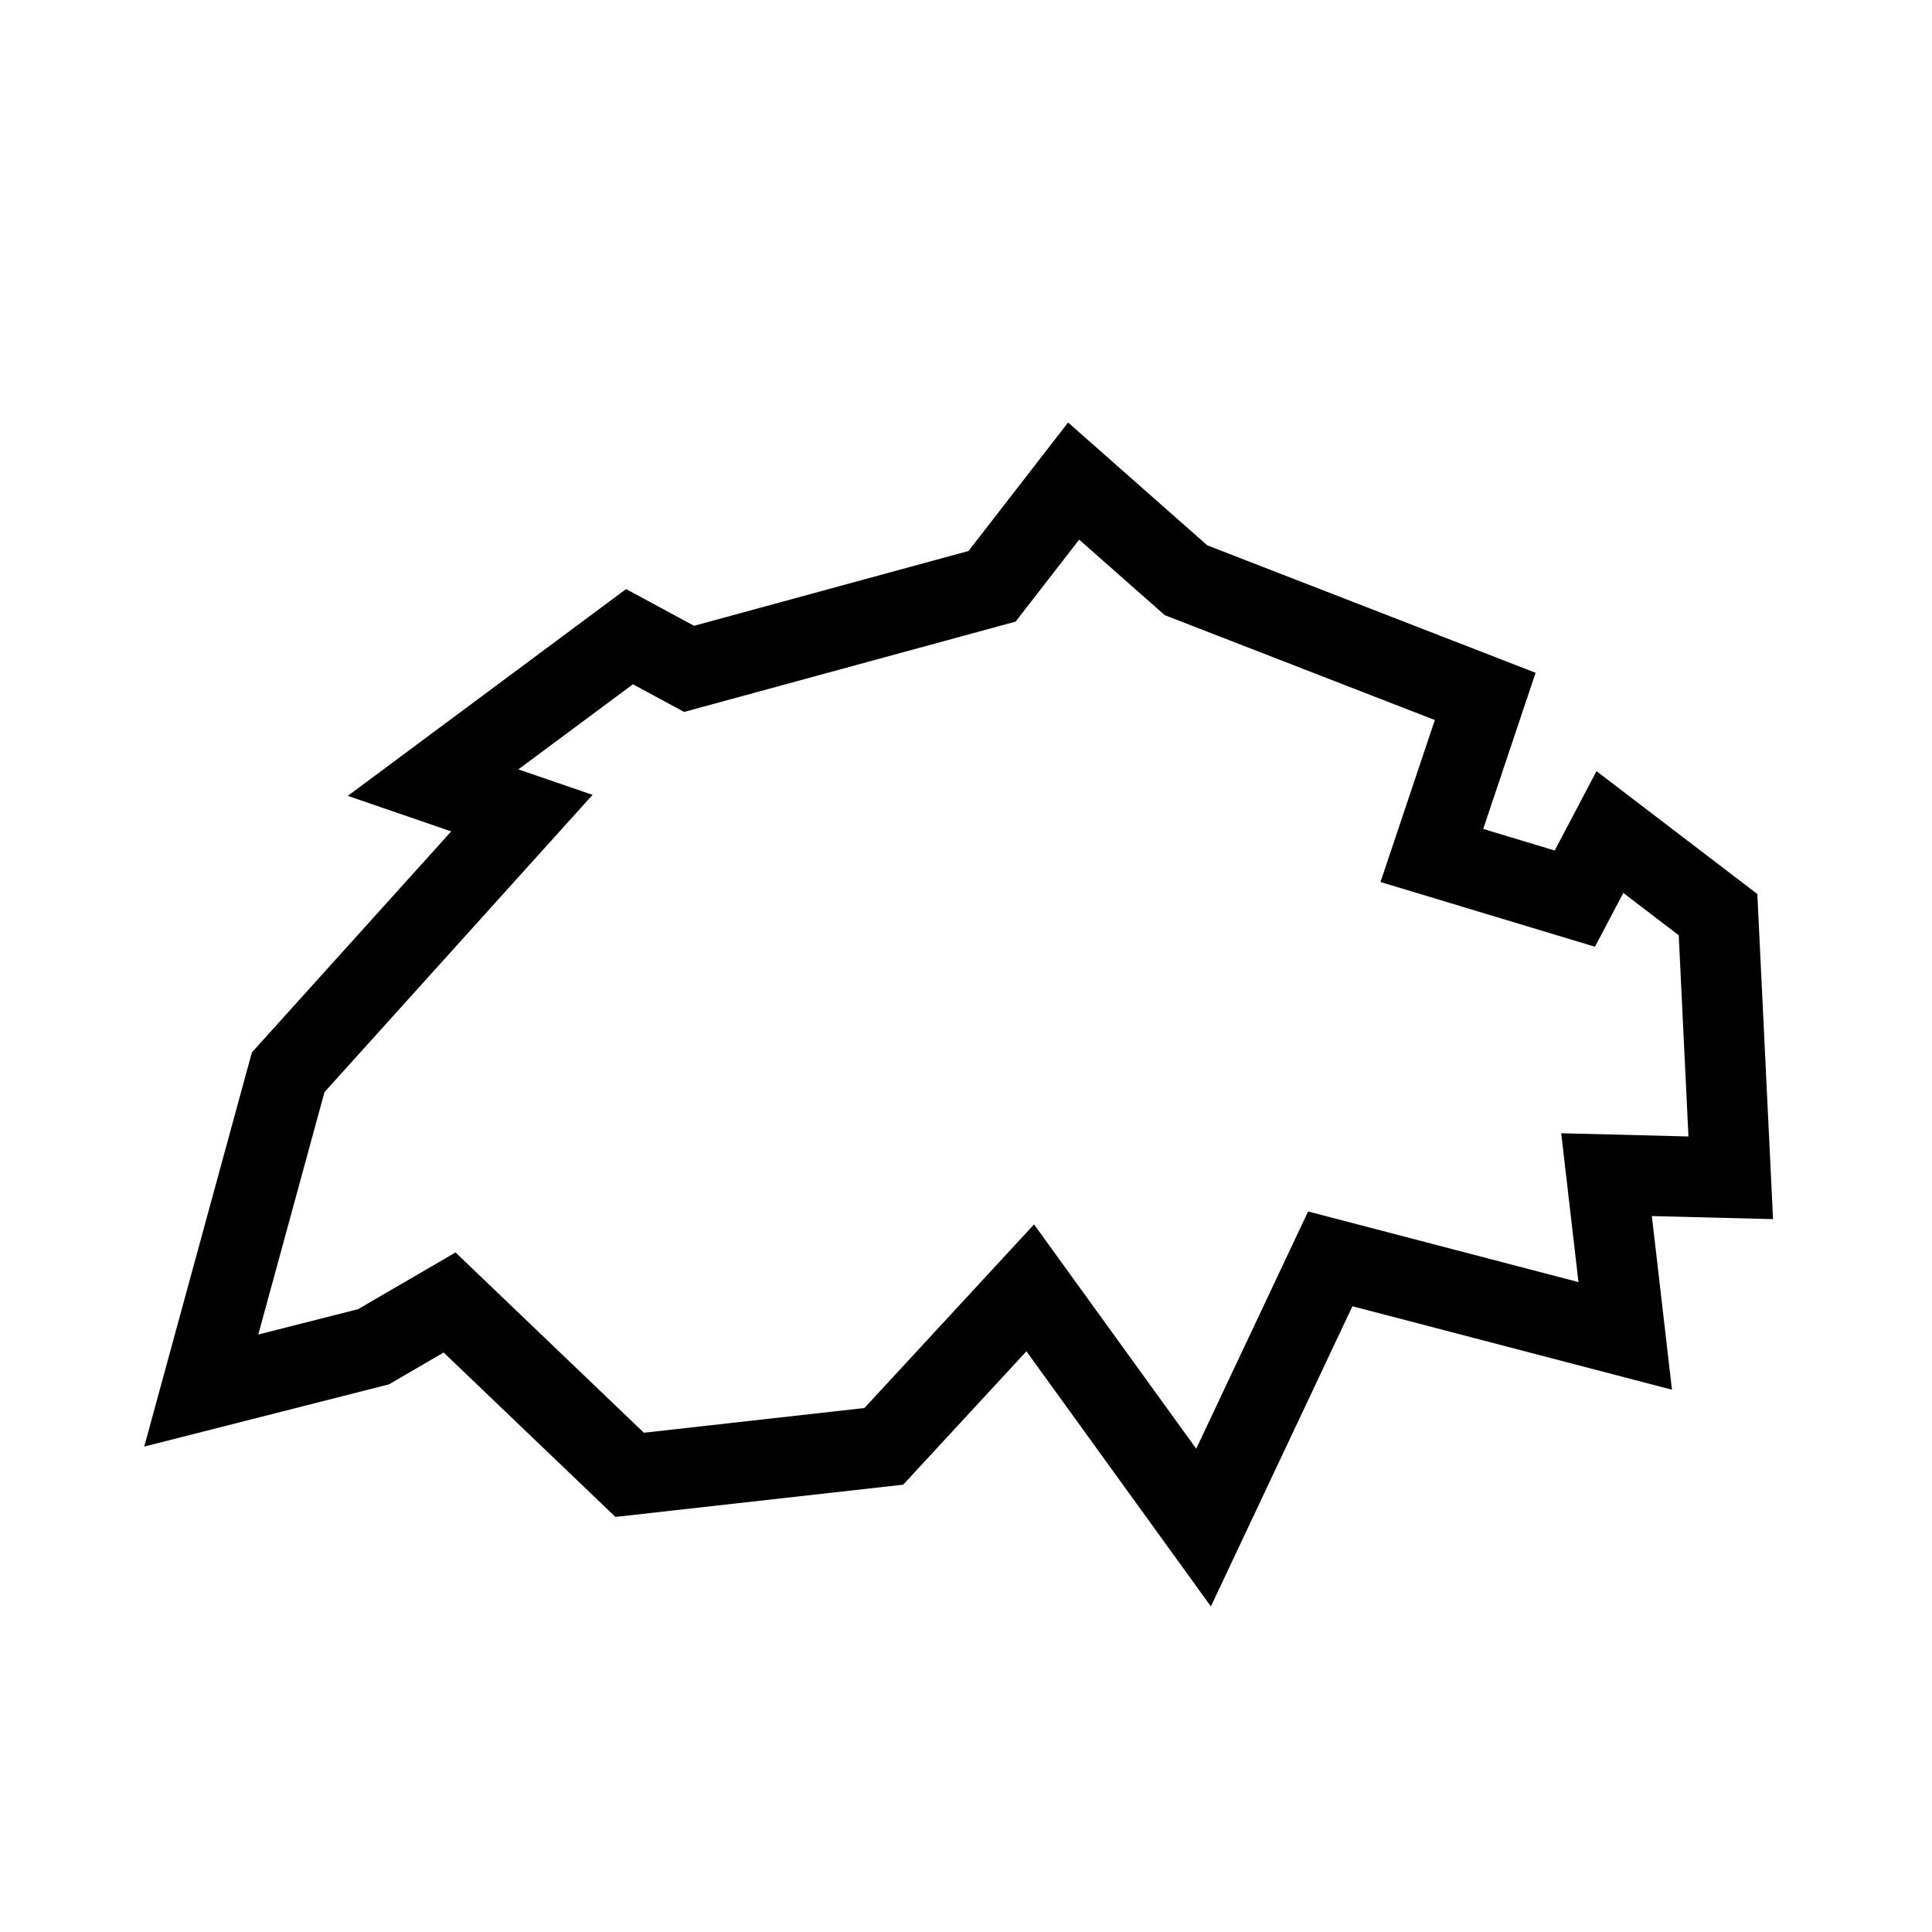
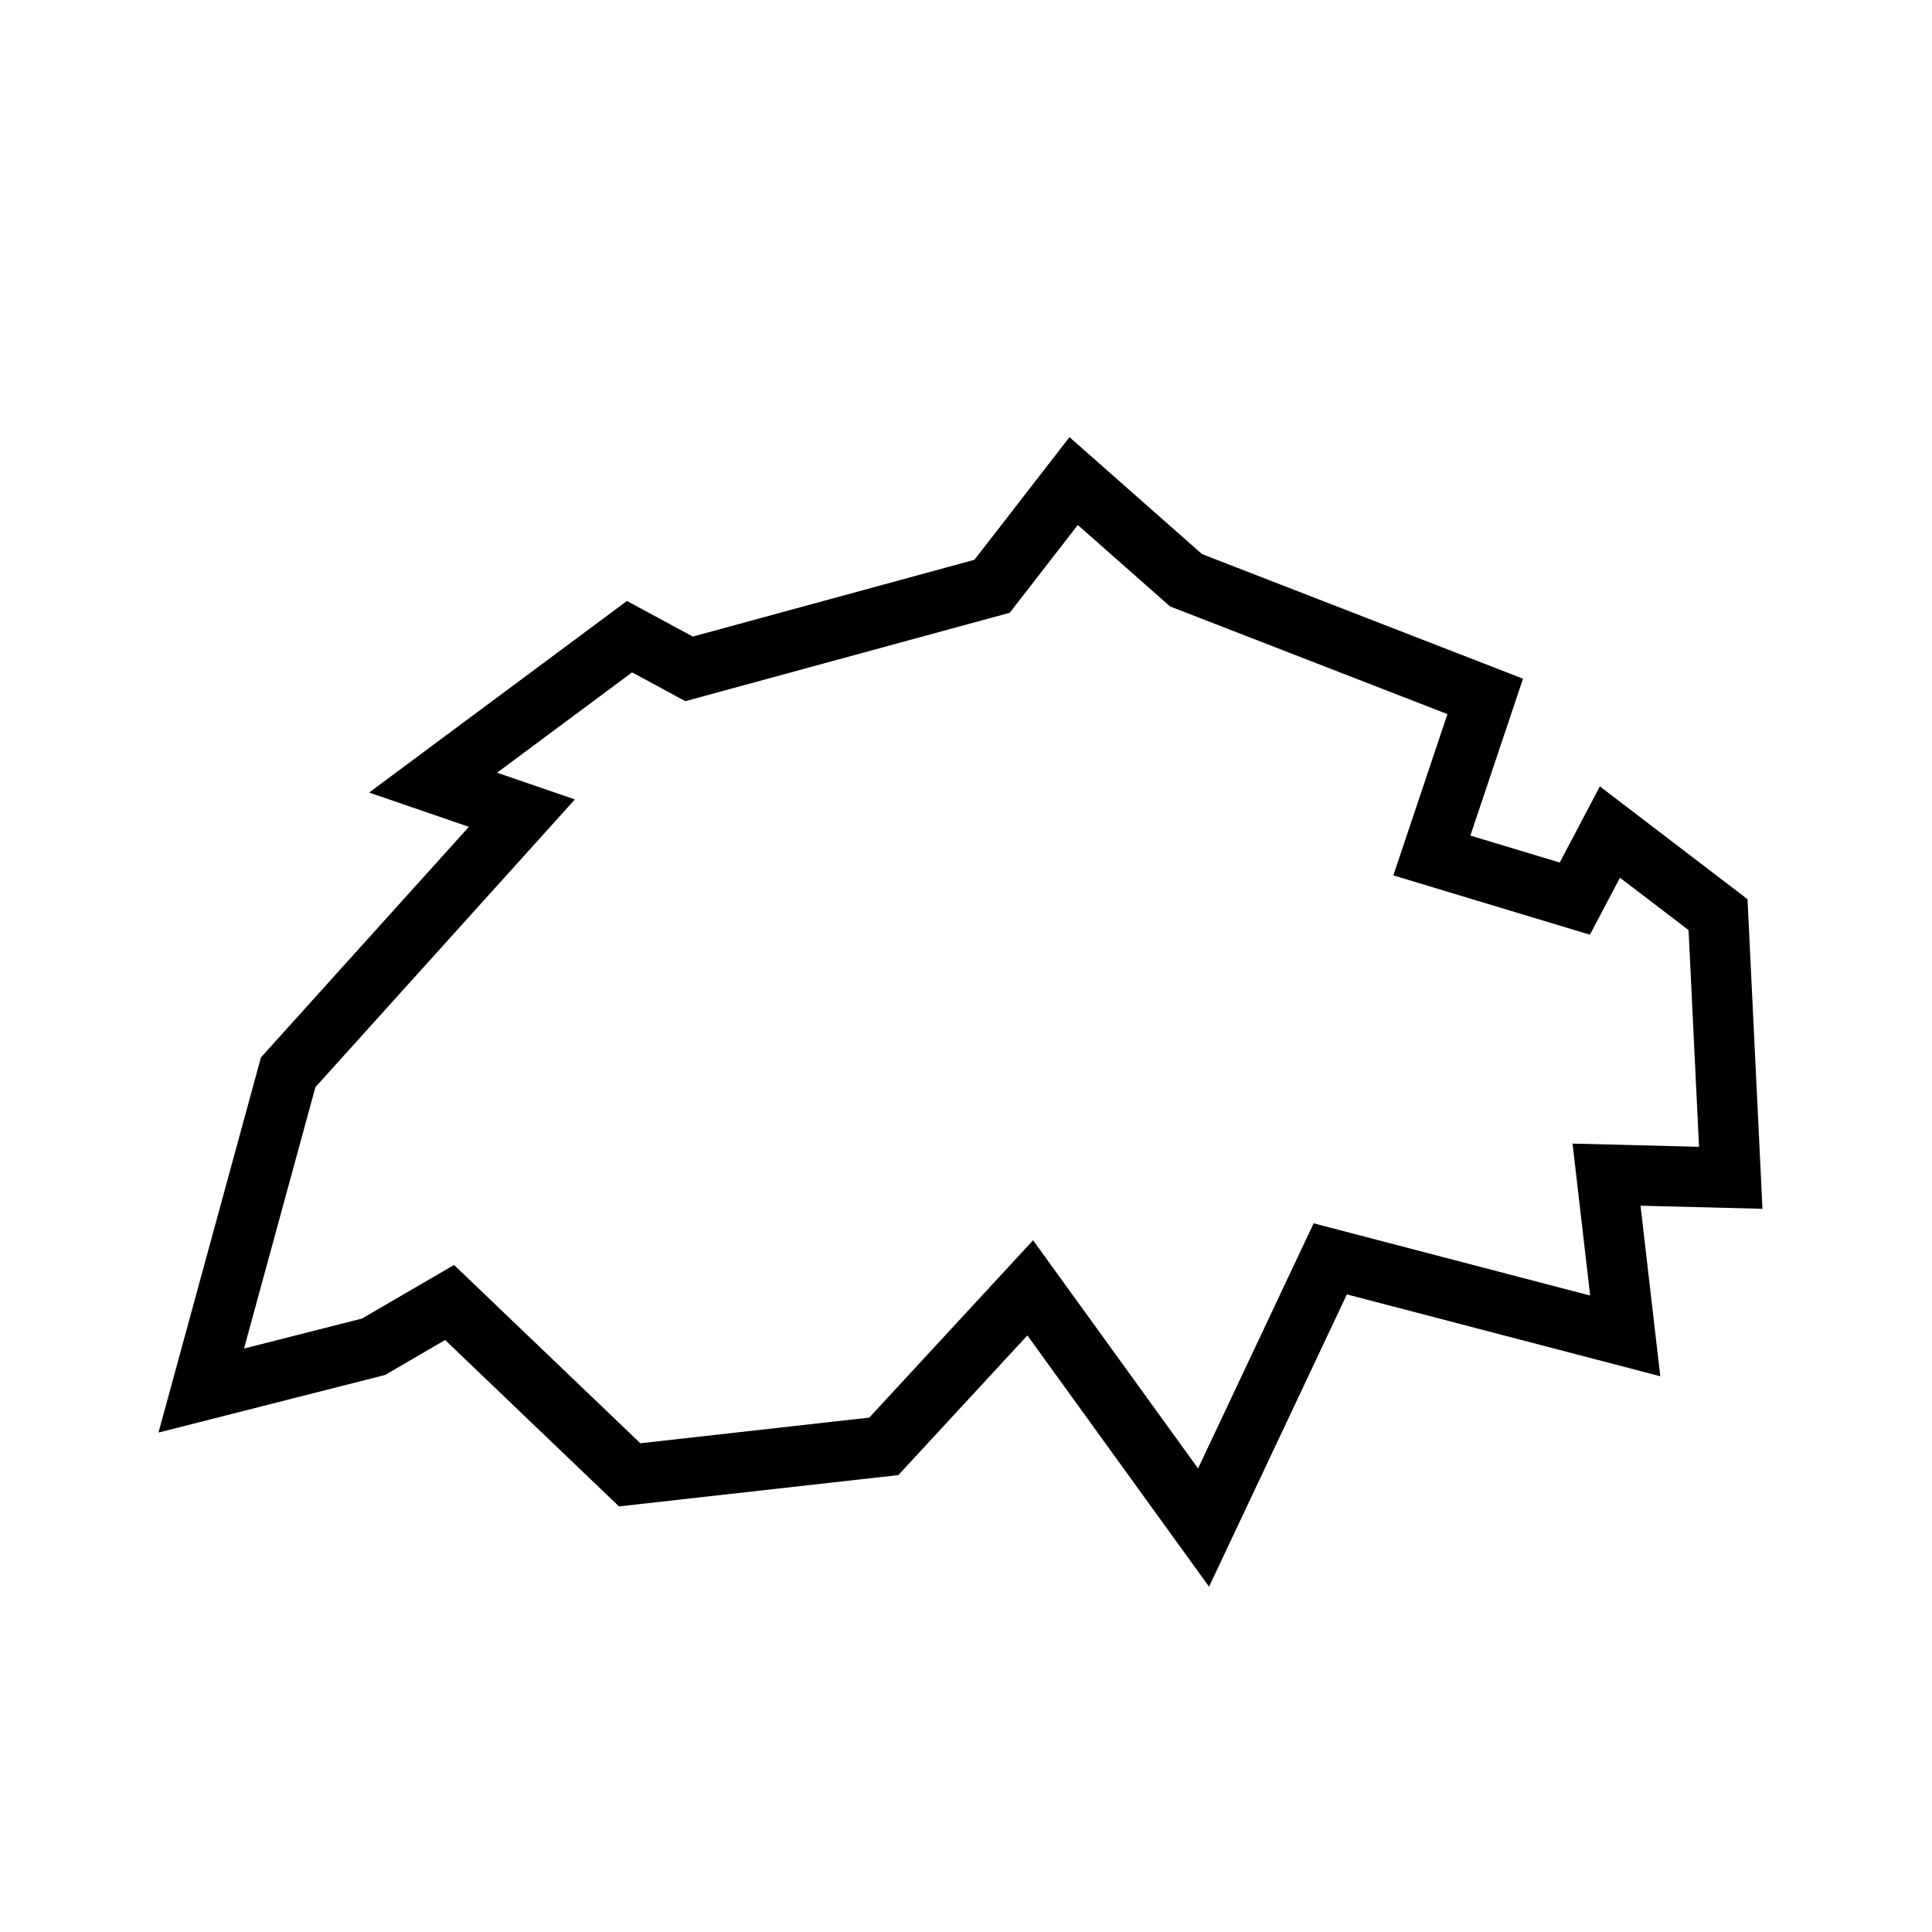
<svg xmlns="http://www.w3.org/2000/svg" viewBox="0 0 48 48">
-   <path fill="none" stroke="currentColor" stroke-width="2" d="M26.674 11.952l-2.026 2.614-7.528 2.052-1.48-.8-4.88 3.626 2.206.758L7.16 26.64 5 34.548l4.28-1.088 1.89-1.1 4.474 4.282 6.314-.708 3.638-3.938 4.306 5.956 3.148-6.676 7.328 1.914-.464-4.006 3.086.078-.316-6.538-2.686-2.052-.872 1.654-3.552-1.072 1.326-3.952-7.434-2.886z" />
+   <path fill="none" stroke="currentColor" stroke-width="1.5" d="M26.674 11.952l-2.026 2.614-7.528 2.052-1.48-.8-4.88 3.626 2.206.758L7.16 26.64 5 34.548l4.28-1.088 1.89-1.1 4.474 4.282 6.314-.708 3.638-3.938 4.306 5.956 3.148-6.676 7.328 1.914-.464-4.006 3.086.078-.316-6.538-2.686-2.052-.872 1.654-3.552-1.072 1.326-3.952-7.434-2.886z" />
</svg>
